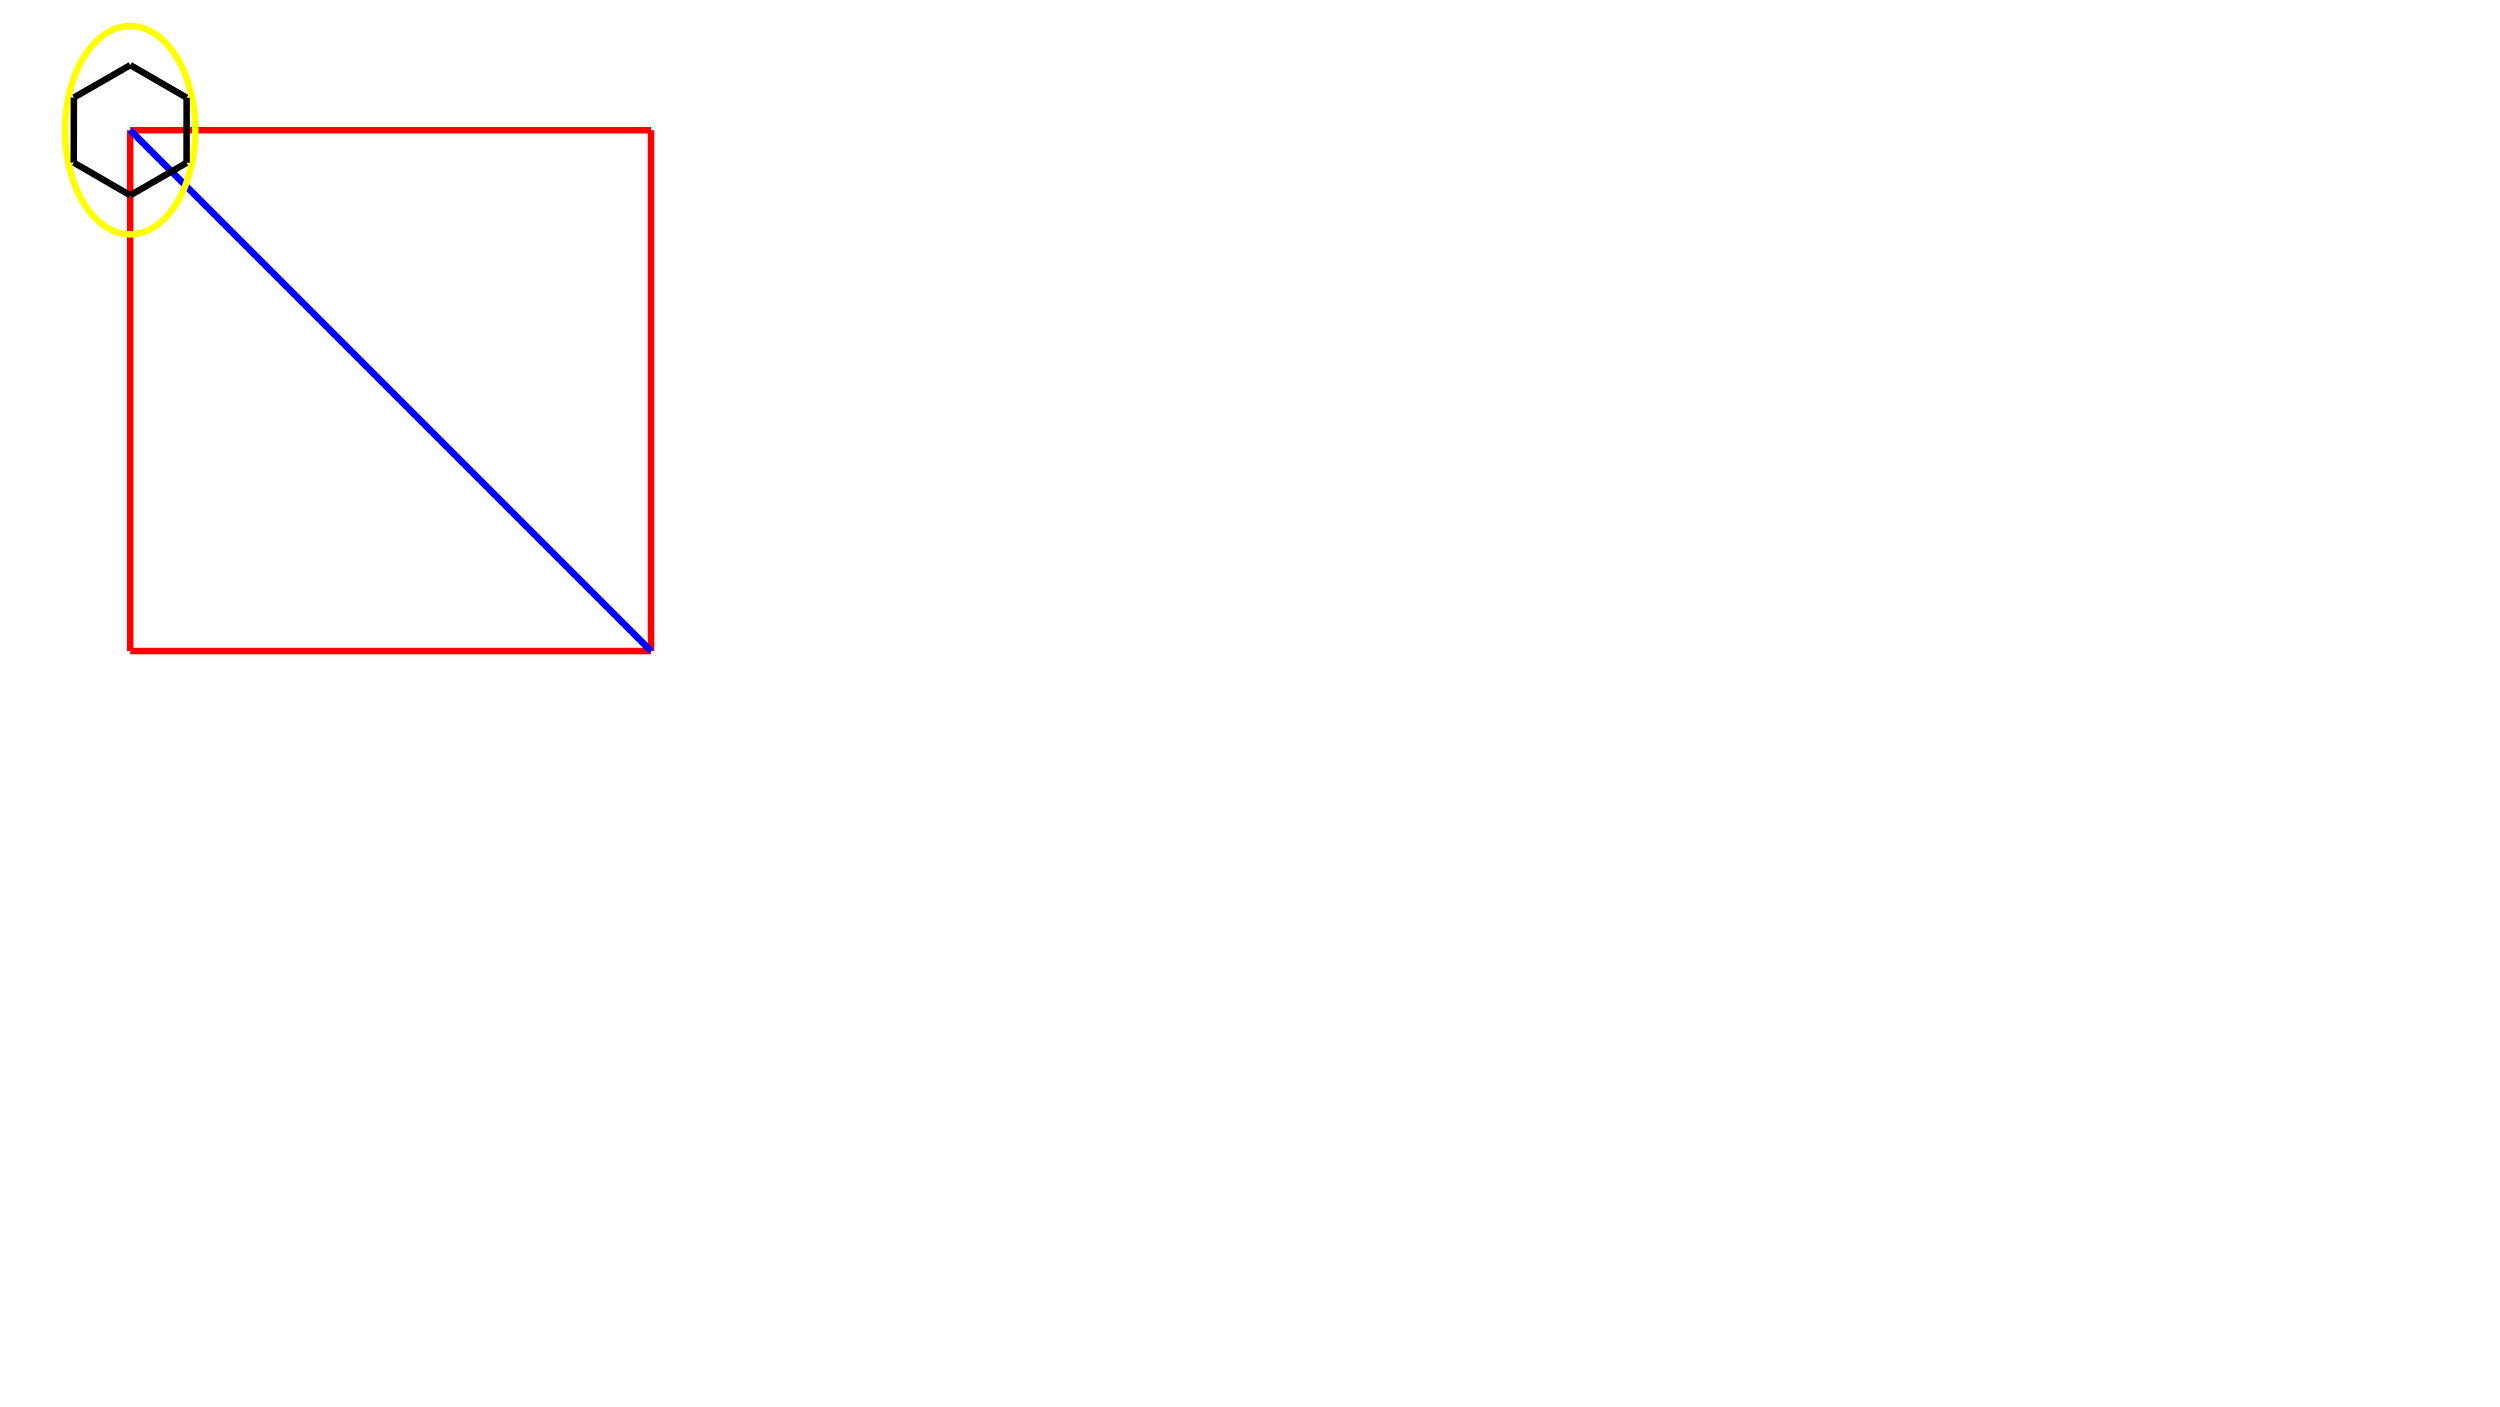
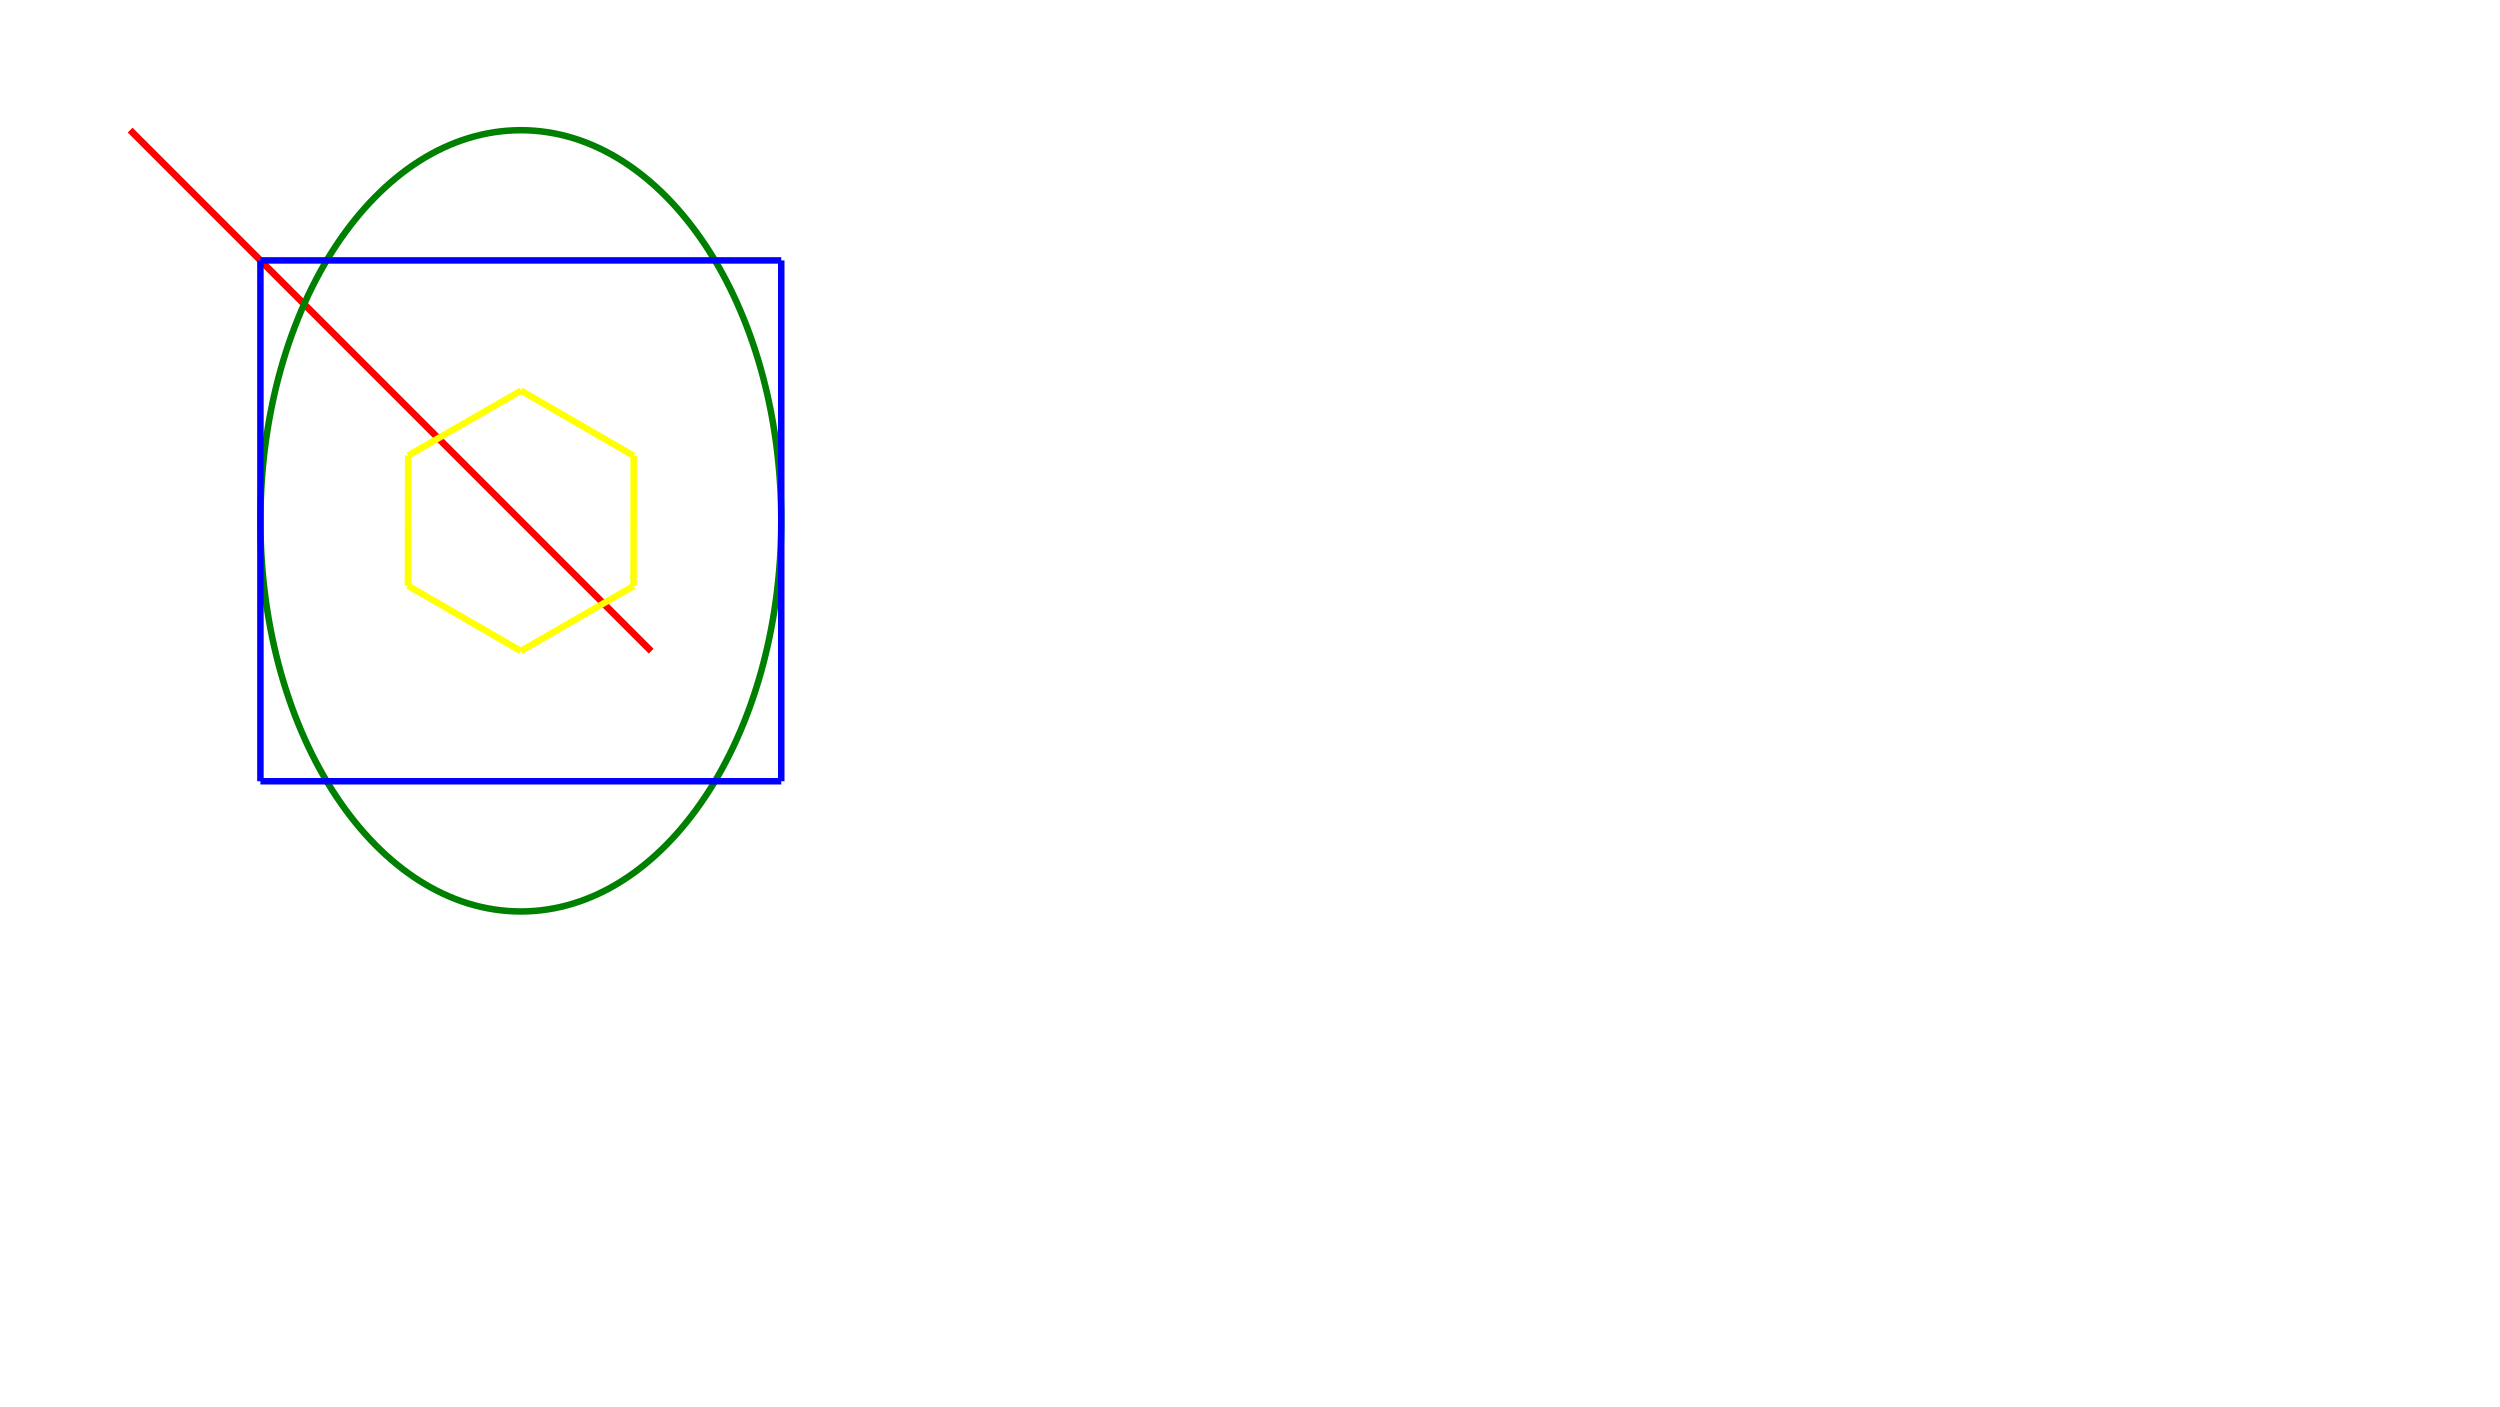
<svg xmlns="http://www.w3.org/2000/svg" width="1920" height="1080" viewPort="0 0 1920 1080">
-   <line x1="100" y1="100" x2="500" y2="100" stroke="red" stroke-width="5" />
-   <line x1="500" y1="100" x2="500" y2="500" stroke="red" stroke-width="5" />
-   <line x1="500" y1="500" x2="100" y2="500" stroke="red" stroke-width="5" />
-   <line x1="100" y1="500" x2="100" y2="100" stroke="red" stroke-width="5" />
-   <line x1="100" y1="100" x2="300" y2="300" stroke="blue" stroke-width="5" />
-   <line x1="300" y1="300" x2="500" y2="500" stroke="blue" stroke-width="5" />
-   <line x1="500" y1="500" x2="100" y2="100" stroke="blue" stroke-width="5" />
-   <ellipse rx="50" ry="80" cx="100" cy="100" stroke="yellow" stroke-width="5" fill="transparent" />
-   <line x1="100" y1="150" x2="143.288" y2="125.023" stroke="black" stroke-width="5" />
-   <line x1="143.288" y1="125.023" x2="143.328" y2="75.046" stroke="black" stroke-width="5" />
-   <line x1="143.328" y1="75.046" x2="100.08" y2="50" stroke="black" stroke-width="5" />
-   <line x1="100.08" y1="50" x2="56.752" y2="74.908" stroke="black" stroke-width="5" />
-   <line x1="56.752" y1="74.908" x2="56.633" y2="124.885" stroke="black" stroke-width="5" />
-   <line x1="56.633" y1="124.885" x2="100" y2="150" stroke="black" stroke-width="5" />
+   <line x1="100" y1="100" x2="300" y2="300" stroke="red" stroke-width="5" />
+   <line x1="300" y1="300" x2="500" y2="500" stroke="red" stroke-width="5" />
+   <line x1="500" y1="500" x2="100" y2="100" stroke="red" stroke-width="5" />
+   <ellipse rx="200" ry="300" cx="400" cy="400" stroke="green" stroke-width="5" fill="transparent" />
+   <line x1="200" y1="200" x2="600" y2="200" stroke="blue" stroke-width="5" />
+   <line x1="600" y1="200" x2="600" y2="600" stroke="blue" stroke-width="5" />
+   <line x1="600" y1="600" x2="200" y2="600" stroke="blue" stroke-width="5" />
+   <line x1="200" y1="600" x2="200" y2="200" stroke="blue" stroke-width="5" />
+   <line x1="400" y1="500" x2="486.576" y2="450.046" stroke="yellow" stroke-width="5" />
+   <line x1="486.576" y1="450.046" x2="486.656" y2="350.092" stroke="yellow" stroke-width="5" />
+   <line x1="486.656" y1="350.092" x2="400.159" y2="300" stroke="yellow" stroke-width="5" />
+   <line x1="400.159" y1="300" x2="313.504" y2="349.816" stroke="yellow" stroke-width="5" />
+   <line x1="313.504" y1="349.816" x2="313.265" y2="449.77" stroke="yellow" stroke-width="5" />
+   <line x1="313.265" y1="449.77" x2="400" y2="500" stroke="yellow" stroke-width="5" />
</svg>
